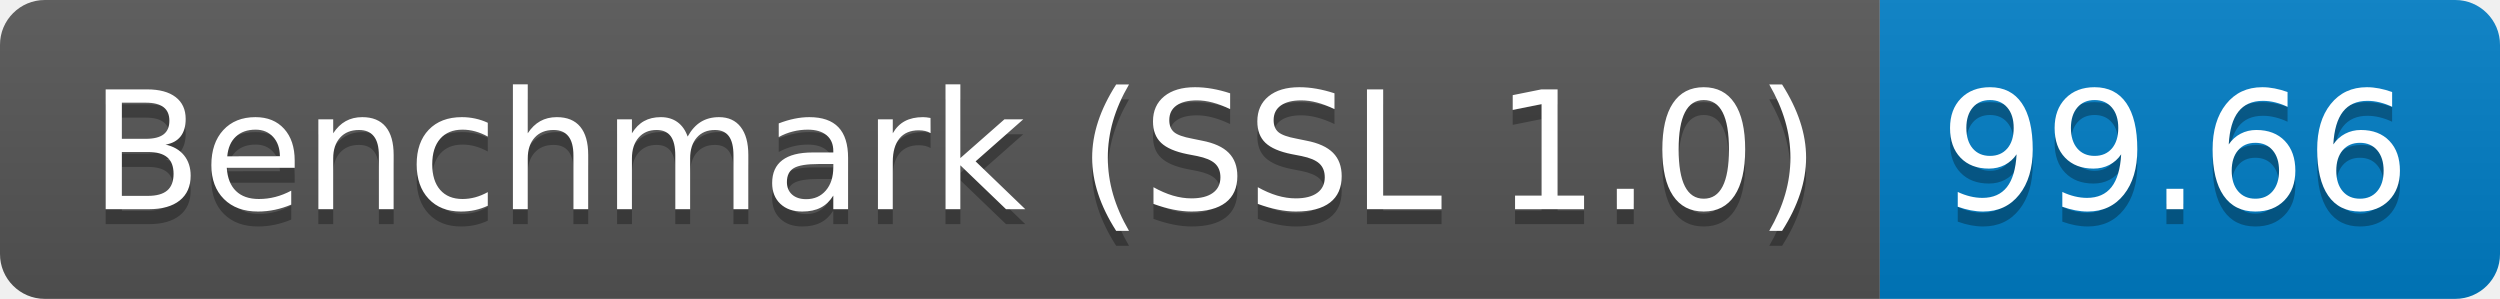
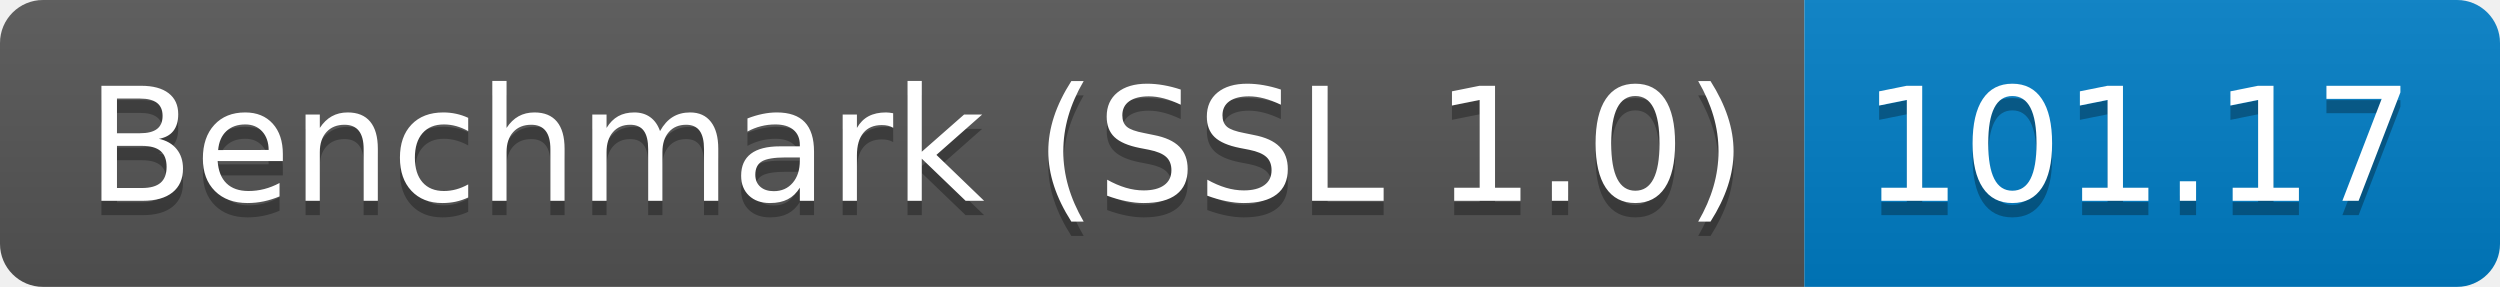
- <svg xmlns="http://www.w3.org/2000/svg" height="20" width="167.3">
+ <svg xmlns="http://www.w3.org/2000/svg" height="20" width="174.3">
  <linearGradient id="smooth" x2="0" y2="100%">
    <stop offset="0" stop-color="#bbb" stop-opacity=".1" />
    <stop offset="1" stop-opacity=".1" />
  </linearGradient>
  <clipPath id="round">
-     <rect fill="#fff" height="20" rx="3" width="167.3" />
+     <rect fill="#fff" height="20" rx="3" width="174.3" />
  </clipPath>
  <g clip-path="url(#round)">
    <rect fill="#555" height="20" width="125.8" />
-     <rect fill="#007ec6" height="20" width="41.5" x="125.8" />
-     <rect fill="url(#smooth)" height="20" width="167.3" />
+     <rect fill="#007ec6" height="20" width="48.5" x="125.8" />
+     <rect fill="url(#smooth)" height="20" width="174.3" />
  </g>
  <g fill="#fff" font-family="DejaVu Sans,Verdana,Geneva,sans-serif" font-size="110" text-anchor="middle">
    <text fill="#010101" fill-opacity=".3" lengthAdjust="spacing" textLength="1158.0" transform="scale(0.1)" x="639.0" y="150">Benchmark (SSL 1.0)</text>
    <text lengthAdjust="spacing" textLength="1158.0" transform="scale(0.1)" x="639.0" y="140">Benchmark (SSL 1.0)</text>
-     <text fill="#010101" fill-opacity=".3" lengthAdjust="spacing" textLength="315.0" transform="scale(0.1)" x="1455.5" y="150">99.66</text>
-     <text lengthAdjust="spacing" textLength="315.0" transform="scale(0.1)" x="1455.5" y="140">99.66</text>
+     <text fill="#010101" fill-opacity=".3" lengthAdjust="spacing" textLength="385.0" transform="scale(0.1)" x="1490.5" y="150">101.17</text>
+     <text lengthAdjust="spacing" textLength="385.0" transform="scale(0.1)" x="1490.5" y="140">101.17</text>
  </g>
</svg>
